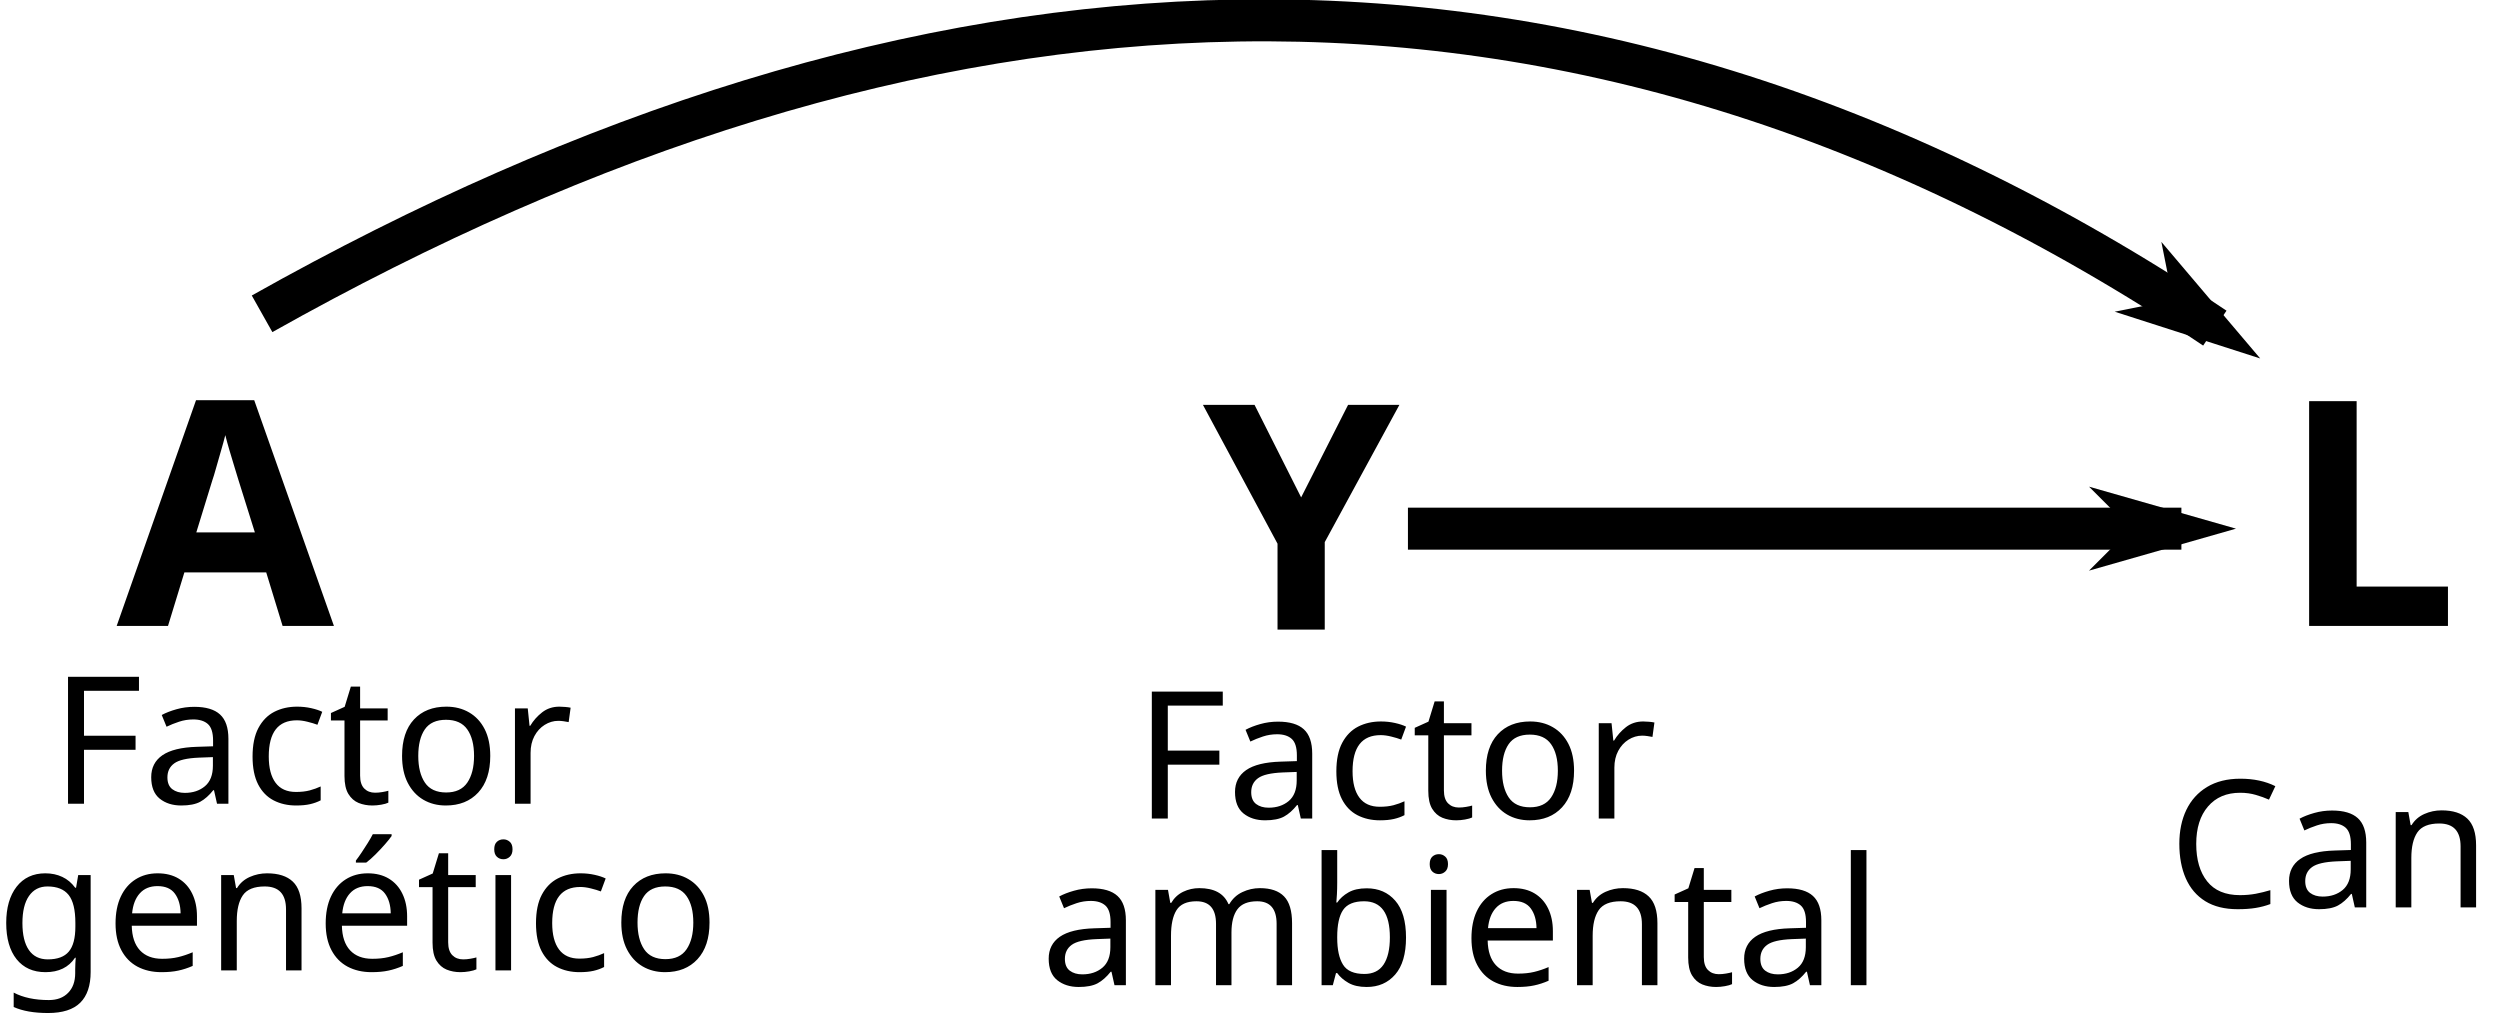
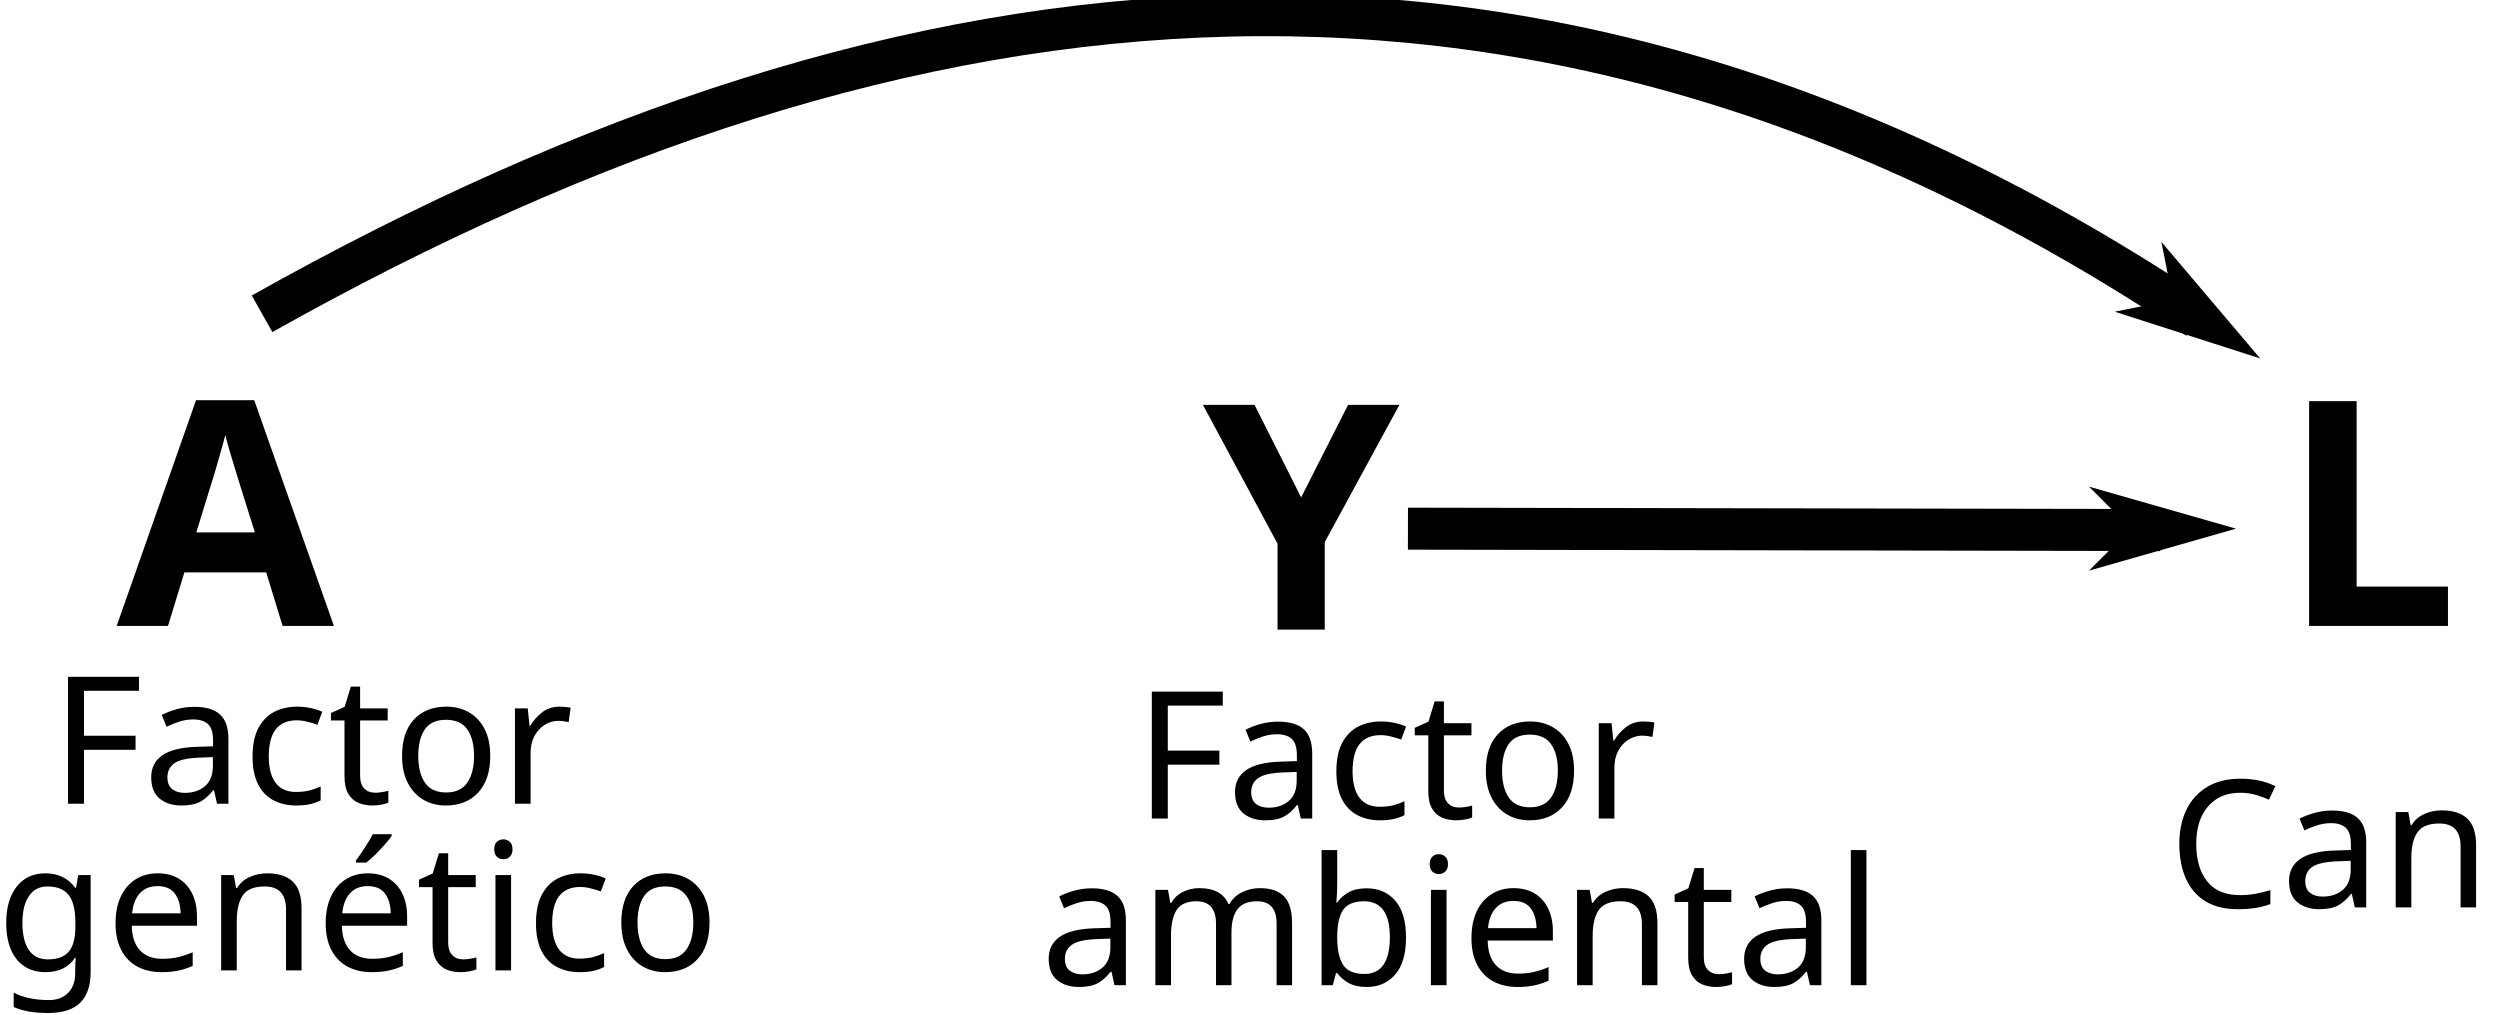
- <svg xmlns="http://www.w3.org/2000/svg" width="675" height="274" xml:space="preserve" overflow="hidden">
-   <defs>
+ <svg xmlns="http://www.w3.org/2000/svg" width="675" height="274" xml:space="preserve" overflow="hidden" version="1.1" id="svg13">
+   <defs id="defs1">
    <clipPath id="clip0">
-       <rect x="302" y="283" width="675" height="274" />
+       <rect x="302" y="283" width="675" height="274" id="rect1" />
    </clipPath>
  </defs>
-   <g clip-path="url(#clip0)" transform="translate(-302 -283)">
-     <text font-family="Gill Sans MT Condensed,Gill Sans MT Condensed_MSFontService,sans-serif" font-weight="400" font-stretch="condensed" font-size="48" transform="matrix(0.999999 0 0 0.999999 315.71 500)">Factor </text>
-     <text font-family="Gill Sans MT Condensed,Gill Sans MT Condensed_MSFontService,sans-serif" font-weight="400" font-stretch="condensed" font-size="48" transform="matrix(0.999999 0 0 0.999999 301.038 545)">genético</text>
-     <text font-family="Gill Sans MT Condensed,Gill Sans MT Condensed_MSFontService,sans-serif" font-weight="400" font-stretch="condensed" font-size="37" transform="matrix(0.999999 0 0 0.999999 413.038 545)"> </text>
-     <text font-family="Gill Sans MT Condensed,Gill Sans MT Condensed_MSFontService,sans-serif" font-weight="400" font-stretch="condensed" font-size="48" transform="matrix(0.999999 0 0 0.999999 608.336 504)">Factor </text>
-     <text font-family="Gill Sans MT Condensed,Gill Sans MT Condensed_MSFontService,sans-serif" font-weight="400" font-stretch="condensed" font-size="48" transform="matrix(0.999999 0 0 0.999999 582.942 549)">ambiental</text>
-     <text font-family="Gill Sans MT Condensed,Gill Sans MT Condensed_MSFontService,sans-serif" font-weight="400" font-stretch="condensed" font-size="37" transform="matrix(0.999999 0 0 0.999999 715.942 549)"> </text>
-     <text font-family="Gill Sans MT Condensed,Gill Sans MT Condensed_MSFontService,sans-serif" font-weight="400" font-stretch="condensed" font-size="48" transform="matrix(0.999999 0 0 0.999999 887.498 528)">Cancer</text>
-     <text font-family="Calibri,Calibri_MSFontService,sans-serif" font-weight="700" font-size="85" transform="matrix(0.999999 0 0 0.999999 333.502 452)">A</text>
-     <text font-family="Calibri,Calibri_MSFontService,sans-serif" font-weight="700" font-size="85" transform="matrix(0.999999 0 0 0.999999 626.791 453)">Y</text>
-     <text font-family="Calibri,Calibri_MSFontService,sans-serif" font-weight="700" font-size="85" transform="matrix(0.999999 0 0 0.999999 917.807 452)">L</text>
-     <path d="M372.759 367.727C548.507 268.884 724.255 254.117 900.003 371.594" stroke="#000000" stroke-width="11.339" fill="none" />
-     <path d="M888.691 364.033 872.964 367.158 912.258 379.786 885.566 348.305Z" fill-rule="evenodd" />
-     <path d="M682.143 425.738 890.977 425.738" stroke="#000000" stroke-width="11.339" fill="none" />
-     <path d="M877.371 425.738 866.033 437.076 905.718 425.738 866.033 414.399Z" fill-rule="evenodd" />
+   <g clip-path="url(#clip0)" transform="translate(-302 -283)" id="g13">
+     <text font-family="Gill Sans MT Condensed,Gill Sans MT Condensed_MSFontService,sans-serif" font-weight="400" font-stretch="condensed" font-size="48" transform="matrix(0.999999 0 0 0.999999 315.71 500)" id="text1">Factor </text>
+     <text font-family="Gill Sans MT Condensed,Gill Sans MT Condensed_MSFontService,sans-serif" font-weight="400" font-stretch="condensed" font-size="48" transform="matrix(0.999999 0 0 0.999999 301.038 545)" id="text2">genético</text>
+     <text font-family="Gill Sans MT Condensed,Gill Sans MT Condensed_MSFontService,sans-serif" font-weight="400" font-stretch="condensed" font-size="37" transform="matrix(0.999999 0 0 0.999999 413.038 545)" id="text3"> </text>
+     <text font-family="Gill Sans MT Condensed,Gill Sans MT Condensed_MSFontService,sans-serif" font-weight="400" font-stretch="condensed" font-size="48" transform="matrix(0.999999 0 0 0.999999 608.336 504)" id="text4">Factor </text>
+     <text font-family="Gill Sans MT Condensed,Gill Sans MT Condensed_MSFontService,sans-serif" font-weight="400" font-stretch="condensed" font-size="48" transform="matrix(0.999999 0 0 0.999999 582.942 549)" id="text5">ambiental</text>
+     <text font-family="Gill Sans MT Condensed,Gill Sans MT Condensed_MSFontService,sans-serif" font-weight="400" font-stretch="condensed" font-size="37" transform="matrix(0.999999 0 0 0.999999 715.942 549)" id="text6"> </text>
+     <text font-family="Gill Sans MT Condensed,Gill Sans MT Condensed_MSFontService,sans-serif" font-weight="400" font-stretch="condensed" font-size="48" transform="matrix(0.999999 0 0 0.999999 887.498 528)" id="text7">Cancer</text>
+     <text font-family="Calibri,Calibri_MSFontService,sans-serif" font-weight="700" font-size="85" transform="matrix(0.999999 0 0 0.999999 333.502 452)" id="text8">A</text>
+     <text font-family="Calibri,Calibri_MSFontService,sans-serif" font-weight="700" font-size="85" transform="matrix(0.999999 0 0 0.999999 626.791 453)" id="text9">Y</text>
+     <text font-family="Calibri,Calibri_MSFontService,sans-serif" font-weight="700" font-size="85" transform="matrix(0.999999 0 0 0.999999 917.807 452)" id="text10">L</text>
+     <path d="m 372.759,367.727 c 175.748,-98.843 346.935,-116.27 522.683,1.207" stroke="#000000" stroke-width="11.339" fill="none" id="path10" />
+     <path d="M888.691 364.033 872.964 367.158 912.258 379.786 885.566 348.305Z" fill-rule="evenodd" id="path11" />
+     <path d="m 682.143,425.738 203.133,0.38" stroke="#000000" stroke-width="11.339" fill="none" id="path12" />
+     <path d="M877.371 425.738 866.033 437.076 905.718 425.738 866.033 414.399Z" fill-rule="evenodd" id="path13" />
  </g>
</svg>
